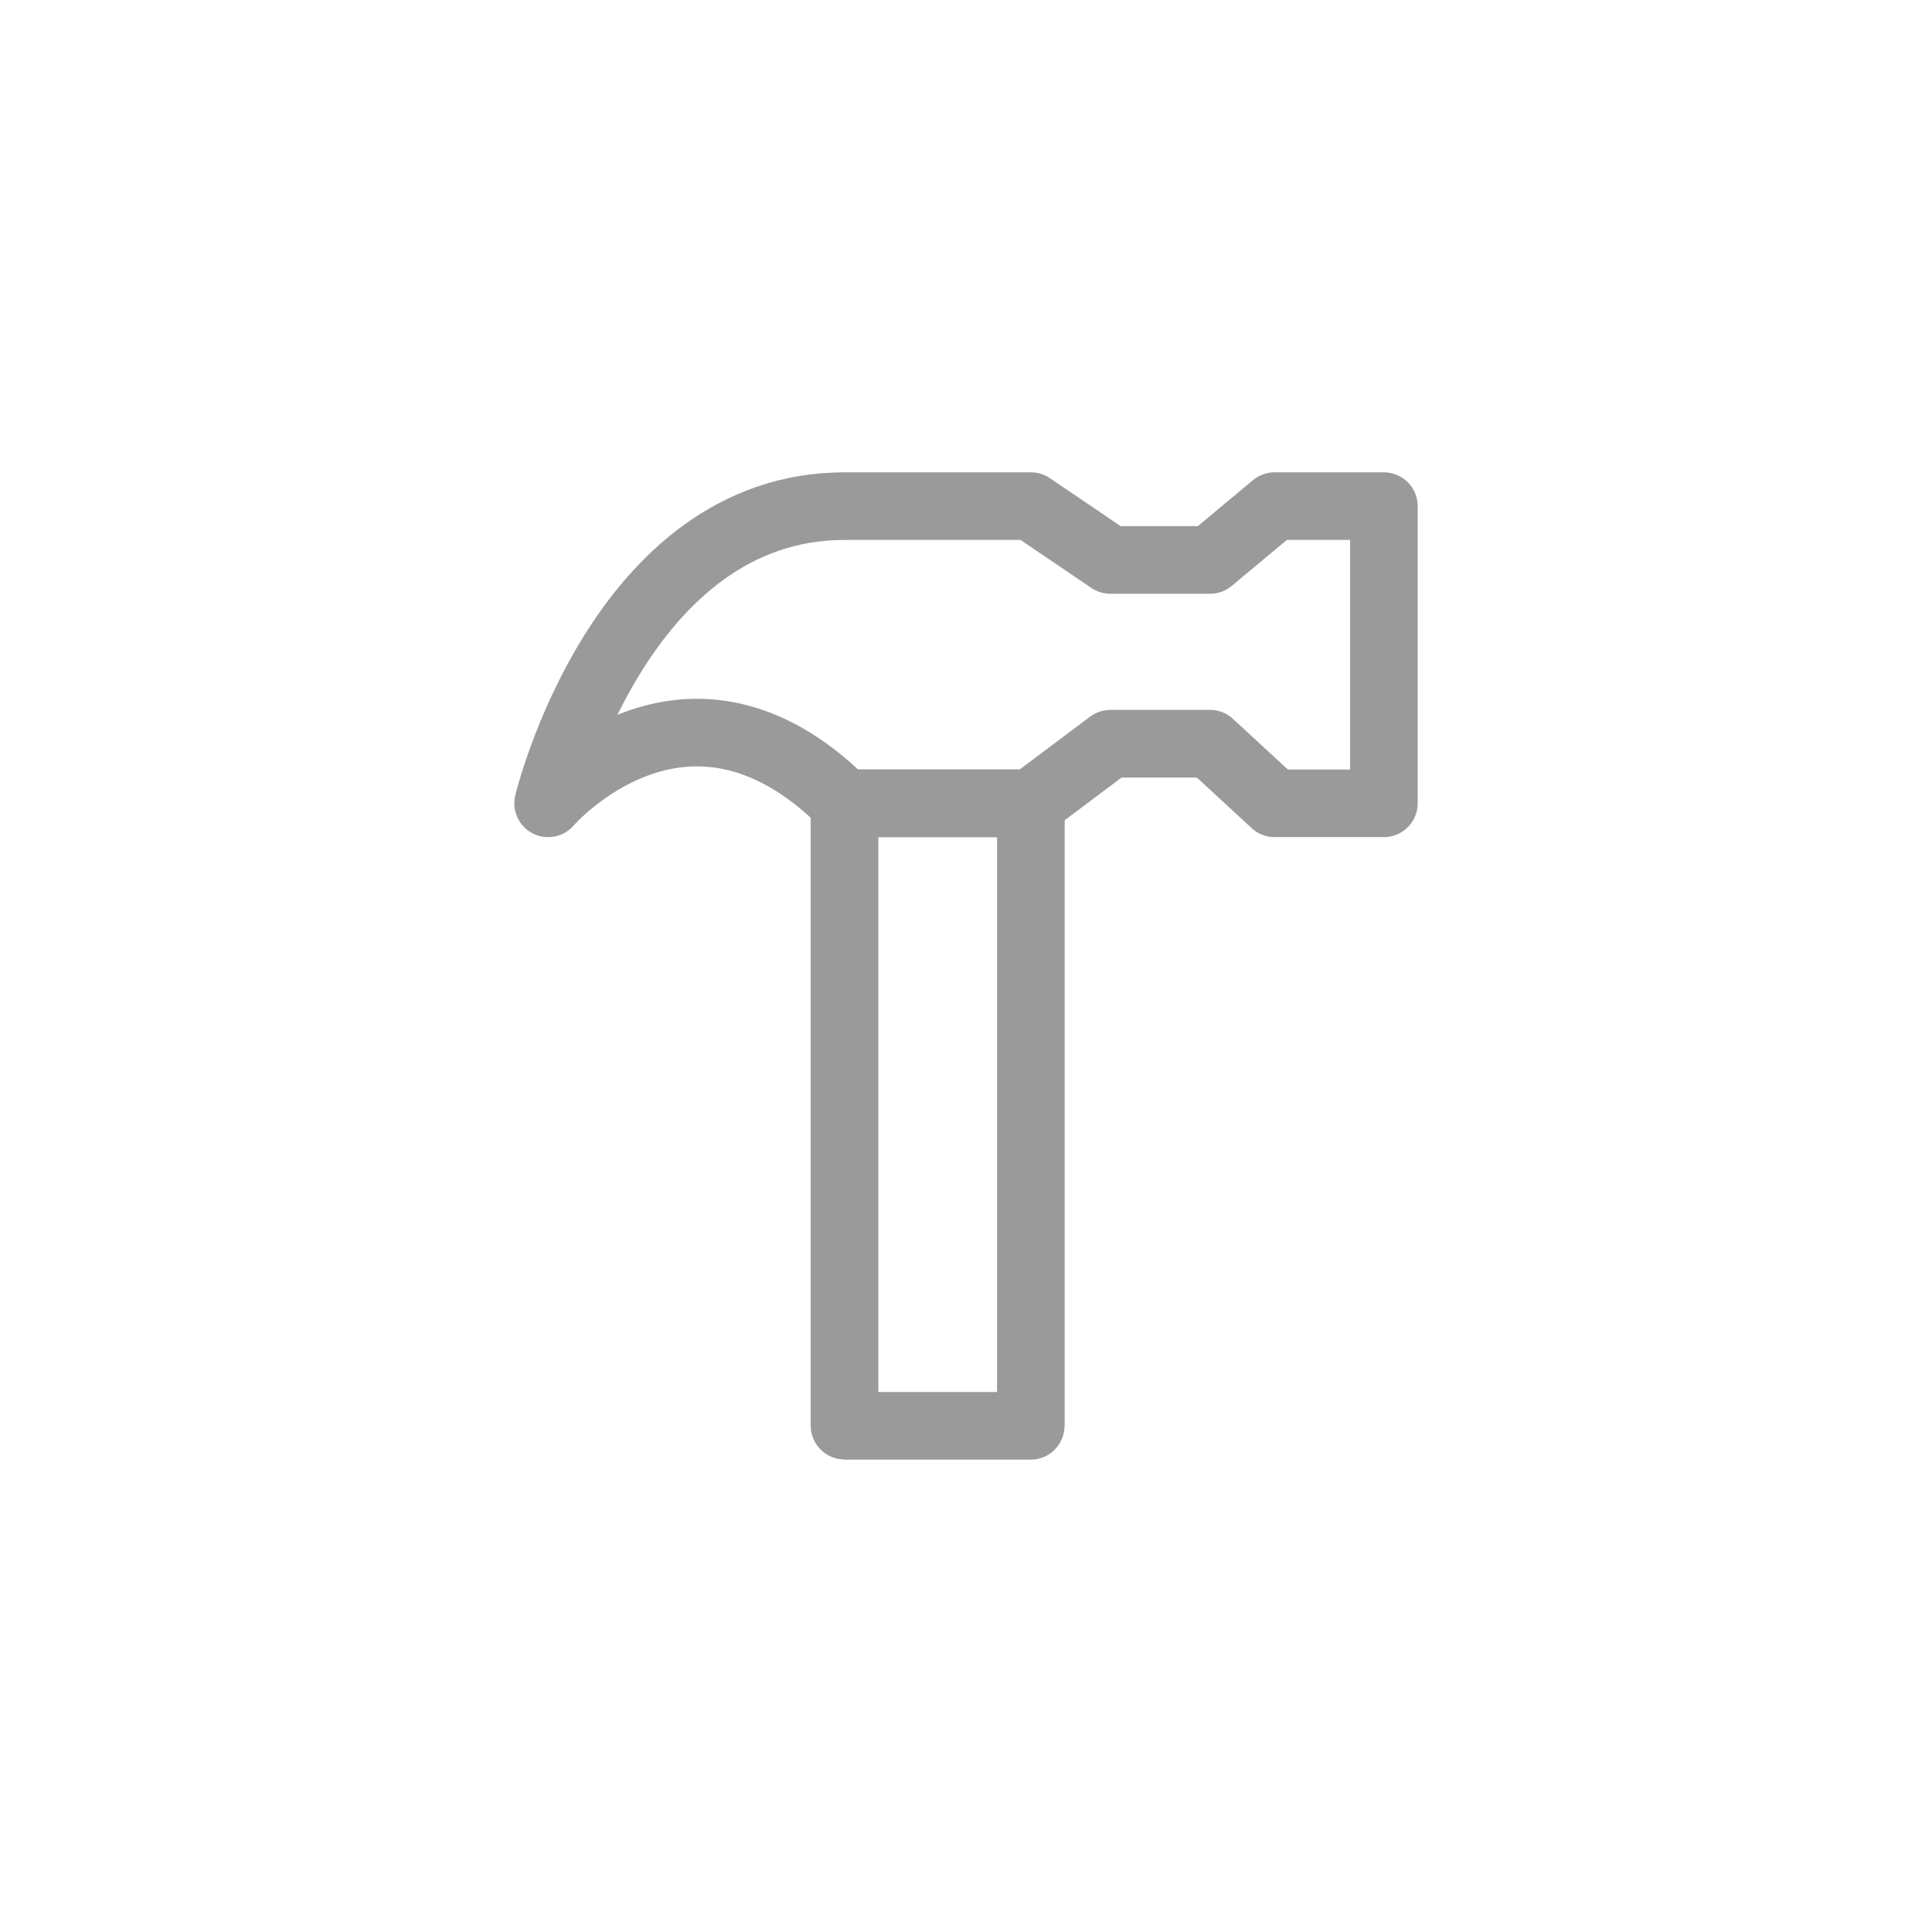
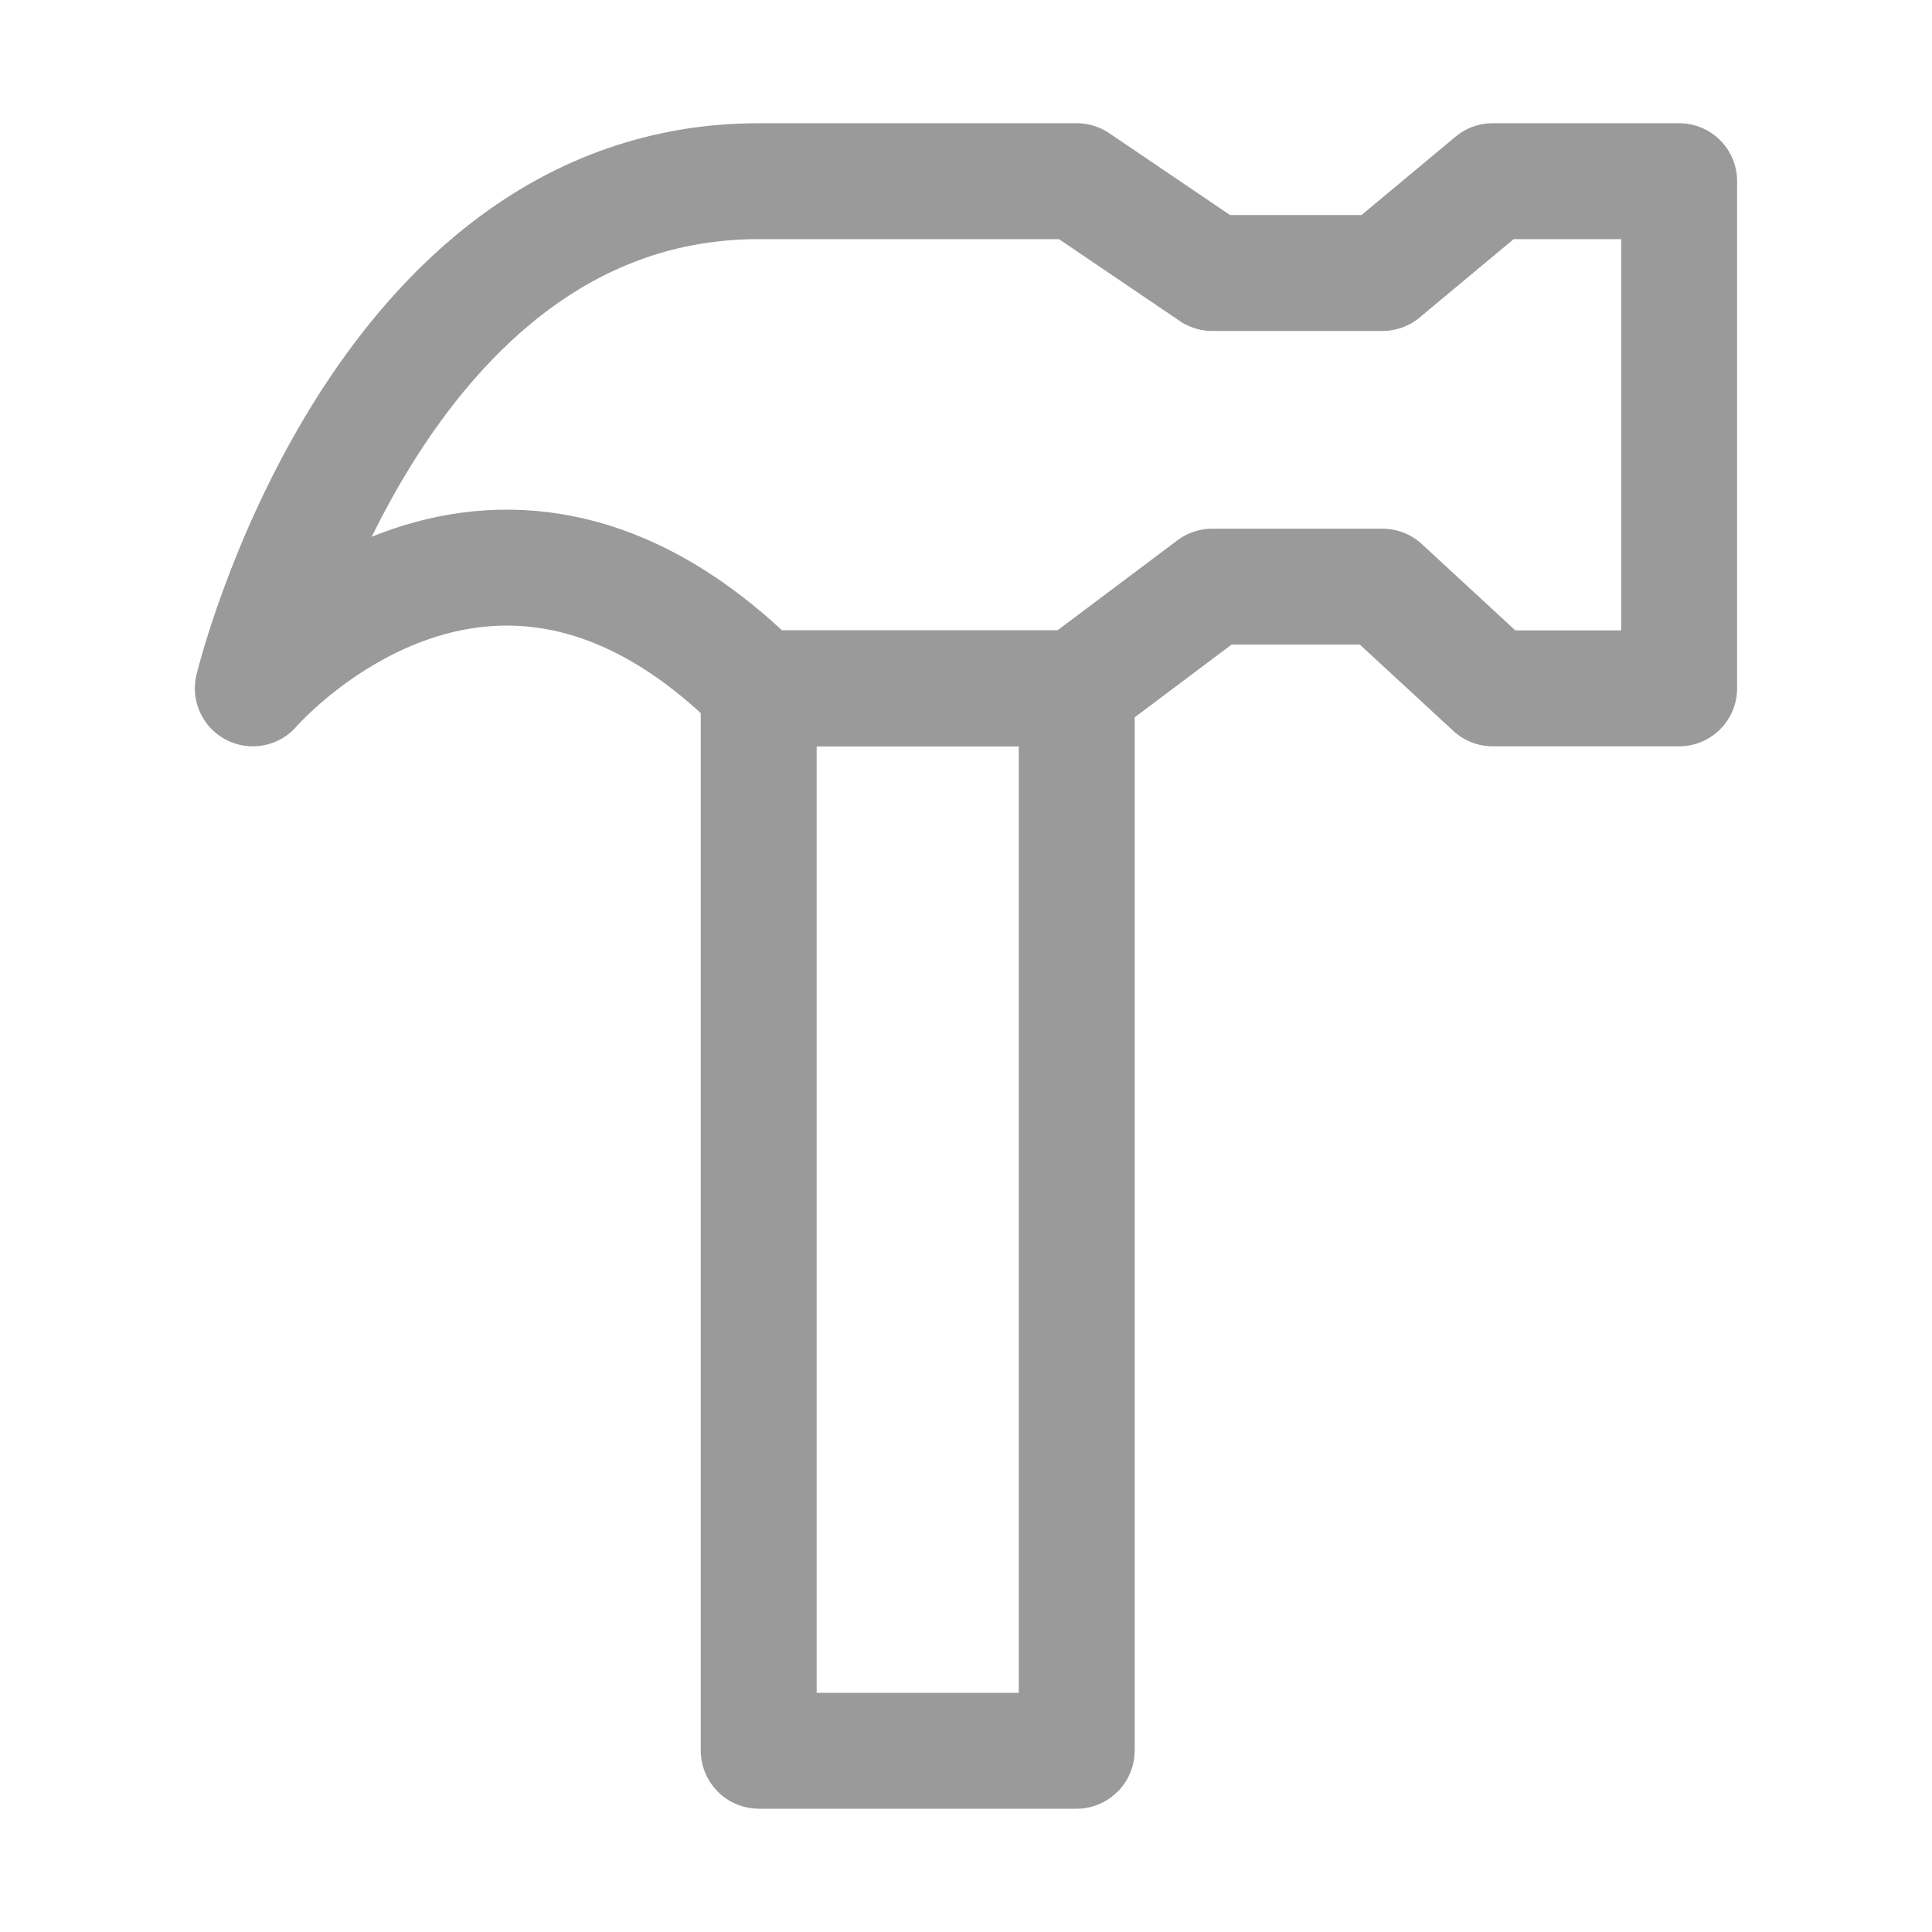
<svg xmlns="http://www.w3.org/2000/svg" height="100" width="100" version="1.1" id="Capa_1" viewBox="0 0 65.666 65.666" xml:space="preserve">
  <defs id="defs1">
	
</defs>
-   <rect style="display:inline;fill:none;stroke:#9a9a9a;stroke-width:2.298;stroke-linecap:round;stroke-linejoin:round;stroke-dasharray:none;stroke-opacity:1" id="rect1" width="6.334" height="21.159" x="-35.038" y="27.303" ry="0.006" transform="scale(-1,1)" />
-   <path style="fill:none;fill-opacity:0.635;stroke:#9a9a9a;stroke-width:2.298;stroke-linecap:round;stroke-linejoin:round;stroke-dasharray:none;stroke-opacity:1" d="m 18.63,27.303 c 0,0 2.435,-10.1 10.075,-10.1 h 6.334 l 2.699,1.829 h 3.39 l 2.194,-1.829 h 3.714 V 27.303 H 43.322 L 41.128,25.278 h -3.39 l -2.699,2.026 h -6.334 c -5.41,-5.41 -10.075,0 -10.075,0" id="path16" />
+   <rect style="display:inline;fill:none;stroke:#9a9a9a;stroke-width:3.94;stroke-linecap:round;stroke-linejoin:round;stroke-dasharray:none;stroke-opacity:1" id="rect1" width="10.81" height="36.111" x="-36.597" y="23.396" ry="0.01" transform="scale(-1,1)" />
+   <path style="fill:none;fill-opacity:0.635;stroke:#9a9a9a;stroke-width:3.94;stroke-linecap:round;stroke-linejoin:round;stroke-dasharray:none;stroke-opacity:1" d="m 8.593,23.396 c 0,0 4.155,-17.238 17.194,-17.238 h 10.81 l 4.606,3.121 h 5.786 L 50.734,6.158 h 6.338 V 23.396 H 50.734 L 46.989,19.939 H 41.203 l -4.606,3.457 h -10.81 c -9.233,-9.233 -17.194,0 -17.194,0" id="path16" />
</svg>
